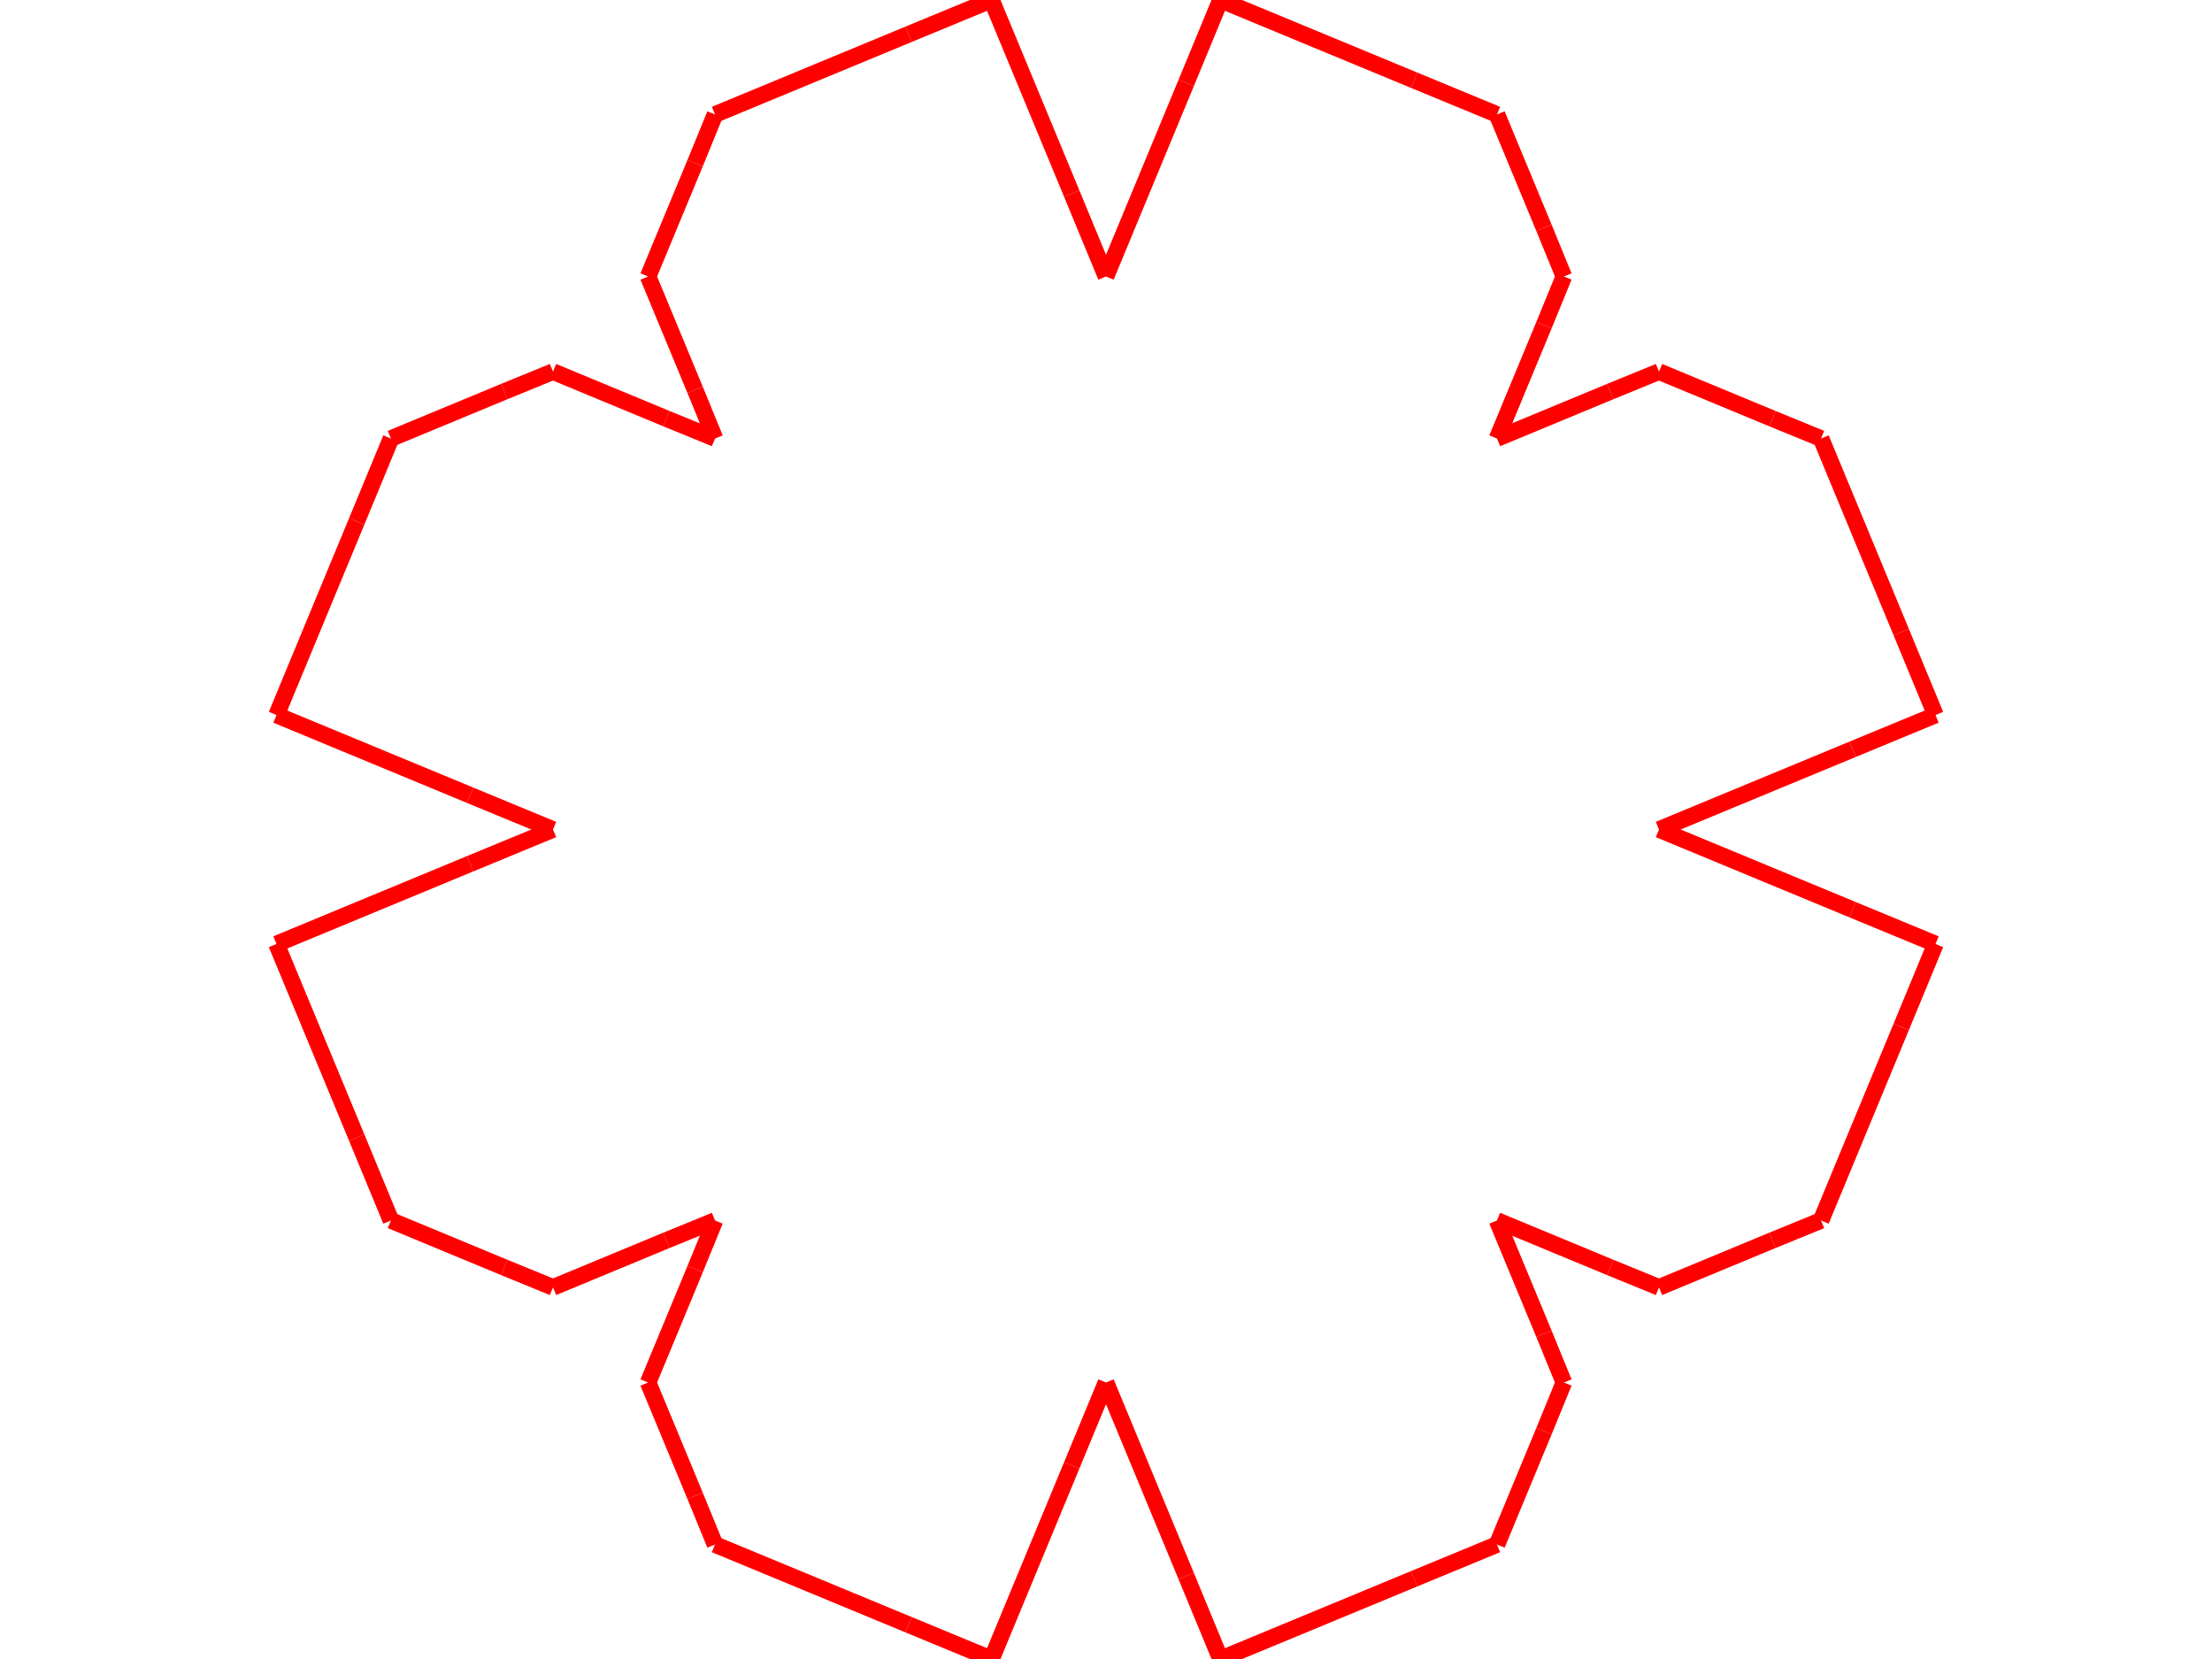
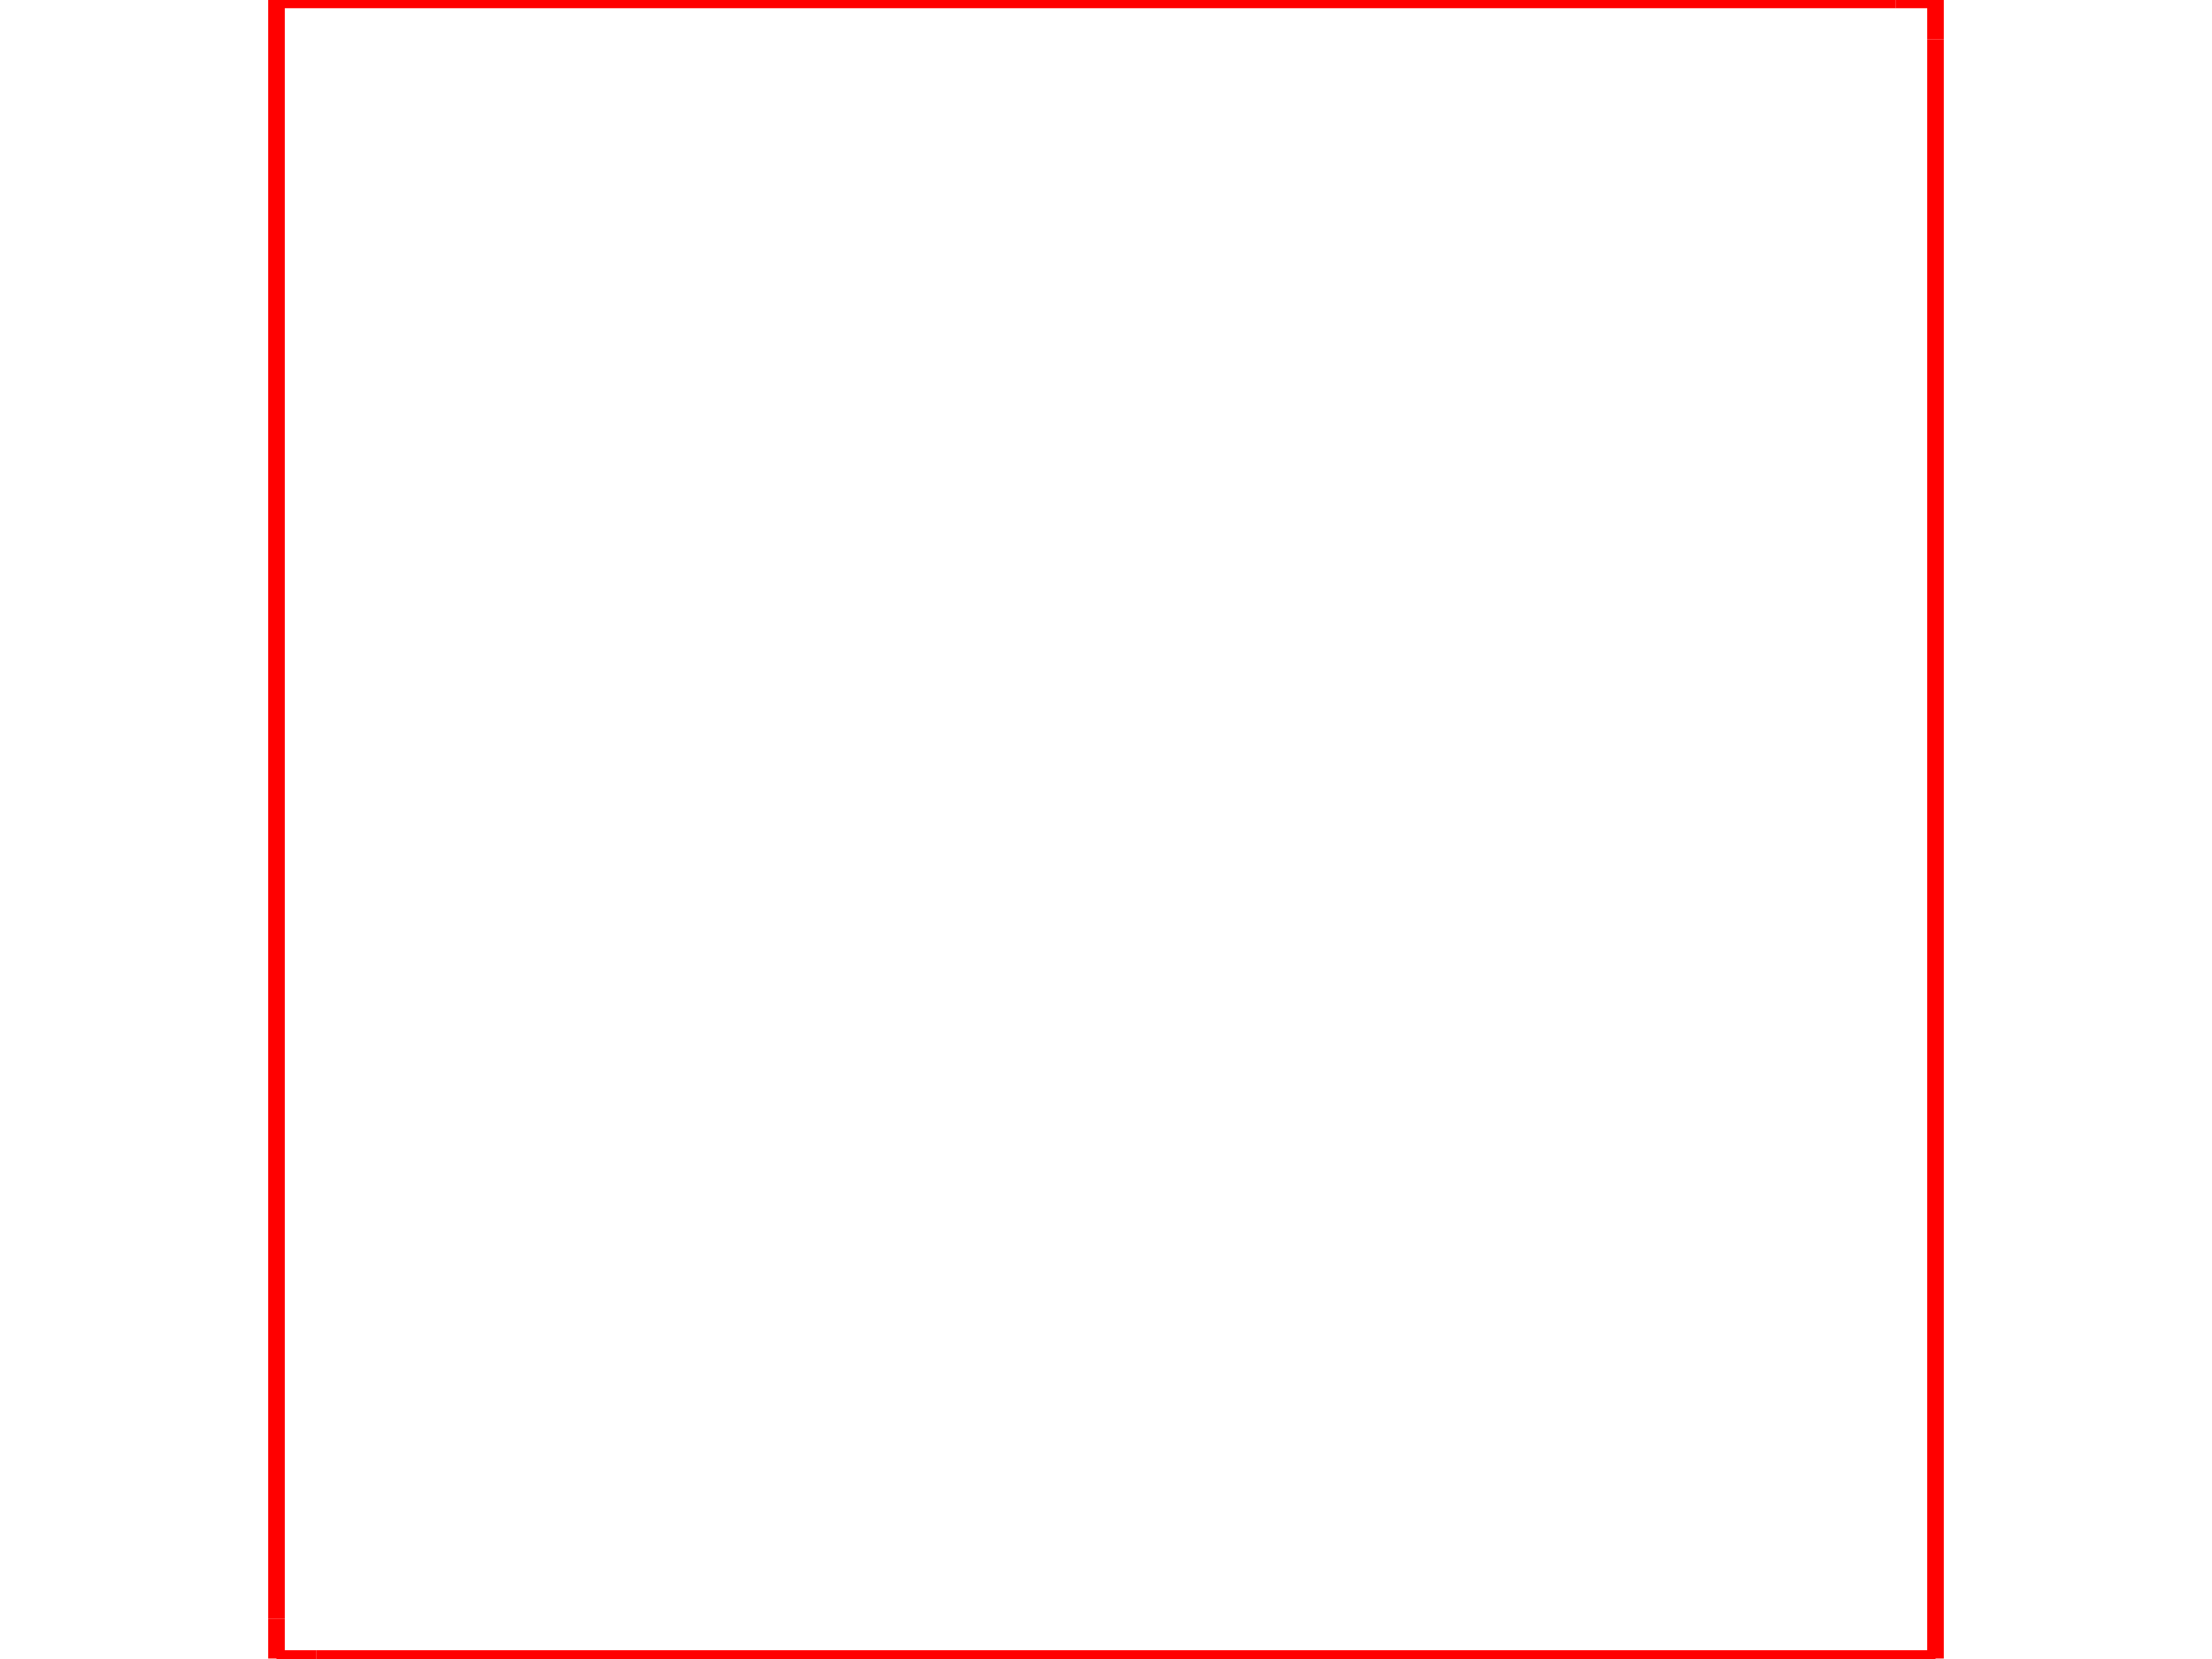
- <svg width="800" height="600" viewBox="-1.5 -1.5 3.0 3.0">
-   <g stroke-width="1%" transform="translate(0, 0.0) scale(1,-1)">
+ <svg width="800" height="600" viewBox="-4.961 -4.824 4.189 4.189">
+   <g stroke-width="1%" transform="translate(0, -5.460203) scale(1,-1)">
    <g fill="red" stroke="red">
-       <line x1="-0.357" y1="1.438" x2="-0.707" y2="1.293" />
-       <line x1="-0.357" y1="1.438" x2="-0.207" y2="1.5" />
-       <line x1="-1.088" y1="-0.792" x2="-1.293" y2="-0.707" />
-       <line x1="-1.088" y1="-0.792" x2="-1.0" y2="-0.828" />
-       <line x1="-0.062" y1="1.15" x2="-0.207" y2="1.5" />
-       <line x1="-0.062" y1="1.15" x2="0.0" y2="1.0" />
-       <line x1="1.205" y1="-0.743" x2="1.0" y2="-0.828" />
-       <line x1="1.205" y1="-0.743" x2="1.293" y2="-0.707" />
-       <line x1="1.35" y1="-0.145" x2="1.0" y2="0.0" />
-       <line x1="1.35" y1="-0.145" x2="1.5" y2="-0.207" />
-       <line x1="0.792" y1="1.088" x2="0.707" y2="1.293" />
-       <line x1="0.792" y1="1.088" x2="0.828" y2="1.0" />
-       <line x1="-0.357" y1="-1.438" x2="-0.707" y2="-1.293" />
-       <line x1="-0.357" y1="-1.438" x2="-0.207" y2="-1.5" />
-       <line x1="0.557" y1="-1.355" x2="0.207" y2="-1.5" />
-       <line x1="0.557" y1="-1.355" x2="0.707" y2="-1.293" />
-       <line x1="-0.743" y1="-1.205" x2="-0.828" y2="-1.0" />
-       <line x1="-0.743" y1="-1.205" x2="-0.707" y2="-1.293" />
-       <line x1="-0.795" y1="0.743" x2="-1.0" y2="0.828" />
-       <line x1="-0.795" y1="0.743" x2="-0.707" y2="0.707" />
-       <line x1="-1.088" y1="0.792" x2="-1.293" y2="0.707" />
-       <line x1="-1.088" y1="0.792" x2="-1.0" y2="0.828" />
-       <line x1="-1.355" y1="0.557" x2="-1.5" y2="0.207" />
-       <line x1="-1.355" y1="0.557" x2="-1.293" y2="0.707" />
-       <line x1="-0.062" y1="-1.15" x2="-0.207" y2="-1.5" />
-       <line x1="-0.062" y1="-1.15" x2="0.0" y2="-1.0" />
-       <line x1="0.792" y1="0.912" x2="0.707" y2="0.707" />
-       <line x1="0.792" y1="0.912" x2="0.828" y2="1.0" />
-       <line x1="0.792" y1="-1.088" x2="0.707" y2="-1.293" />
-       <line x1="0.792" y1="-1.088" x2="0.828" y2="-1.0" />
-       <line x1="0.145" y1="-1.35" x2="0.0" y2="-1.0" />
-       <line x1="0.145" y1="-1.35" x2="0.207" y2="-1.5" />
-       <line x1="1.205" y1="0.743" x2="1.0" y2="0.828" />
-       <line x1="1.205" y1="0.743" x2="1.293" y2="0.707" />
-       <line x1="0.912" y1="0.792" x2="0.707" y2="0.707" />
-       <line x1="0.912" y1="0.792" x2="1.0" y2="0.828" />
-       <line x1="-0.743" y1="1.205" x2="-0.828" y2="1.0" />
-       <line x1="-0.743" y1="1.205" x2="-0.707" y2="1.293" />
-       <line x1="0.557" y1="1.355" x2="0.207" y2="1.5" />
-       <line x1="0.557" y1="1.355" x2="0.707" y2="1.293" />
-       <line x1="-1.15" y1="-0.062" x2="-1.5" y2="-0.207" />
-       <line x1="-1.15" y1="-0.062" x2="-1.0" y2="0.0" />
-       <line x1="0.792" y1="-0.912" x2="0.707" y2="-0.707" />
-       <line x1="0.792" y1="-0.912" x2="0.828" y2="-1.0" />
-       <line x1="-0.743" y1="0.795" x2="-0.828" y2="1.0" />
-       <line x1="-0.743" y1="0.795" x2="-0.707" y2="0.707" />
-       <line x1="-0.743" y1="-0.795" x2="-0.828" y2="-1.0" />
-       <line x1="-0.743" y1="-0.795" x2="-0.707" y2="-0.707" />
-       <line x1="0.912" y1="-0.792" x2="0.707" y2="-0.707" />
-       <line x1="0.912" y1="-0.792" x2="1.0" y2="-0.828" />
-       <line x1="-1.15" y1="0.062" x2="-1.5" y2="0.207" />
-       <line x1="-1.15" y1="0.062" x2="-1.0" y2="0.0" />
-       <line x1="1.438" y1="0.357" x2="1.293" y2="0.707" />
-       <line x1="1.438" y1="0.357" x2="1.5" y2="0.207" />
-       <line x1="1.35" y1="0.145" x2="1.0" y2="0.0" />
-       <line x1="1.35" y1="0.145" x2="1.5" y2="0.207" />
-       <line x1="1.438" y1="-0.357" x2="1.293" y2="-0.707" />
-       <line x1="1.438" y1="-0.357" x2="1.5" y2="-0.207" />
-       <line x1="-1.355" y1="-0.557" x2="-1.5" y2="-0.207" />
-       <line x1="-1.355" y1="-0.557" x2="-1.293" y2="-0.707" />
-       <line x1="-0.795" y1="-0.743" x2="-1.0" y2="-0.828" />
-       <line x1="-0.795" y1="-0.743" x2="-0.707" y2="-0.707" />
-       <line x1="0.145" y1="1.35" x2="0.0" y2="1.0" />
-       <line x1="0.145" y1="1.35" x2="0.207" y2="1.5" />
+       <line x1="-0.772" y1="-0.736" x2="-0.772" y2="-0.636" />
+       <line x1="-0.772" y1="-4.824" x2="-0.772" y2="-0.736" />
+       <line x1="-4.961" y1="-4.724" x2="-4.961" y2="-0.636" />
+       <line x1="-4.961" y1="-4.824" x2="-4.961" y2="-4.724" />
+       <line x1="-0.872" y1="-0.636" x2="-4.961" y2="-0.636" />
+       <line x1="-0.772" y1="-0.636" x2="-0.872" y2="-0.636" />
+       <line x1="-4.861" y1="-4.824" x2="-4.961" y2="-4.824" />
+       <line x1="-0.772" y1="-4.824" x2="-4.861" y2="-4.824" />
    </g>
  </g>
</svg>
